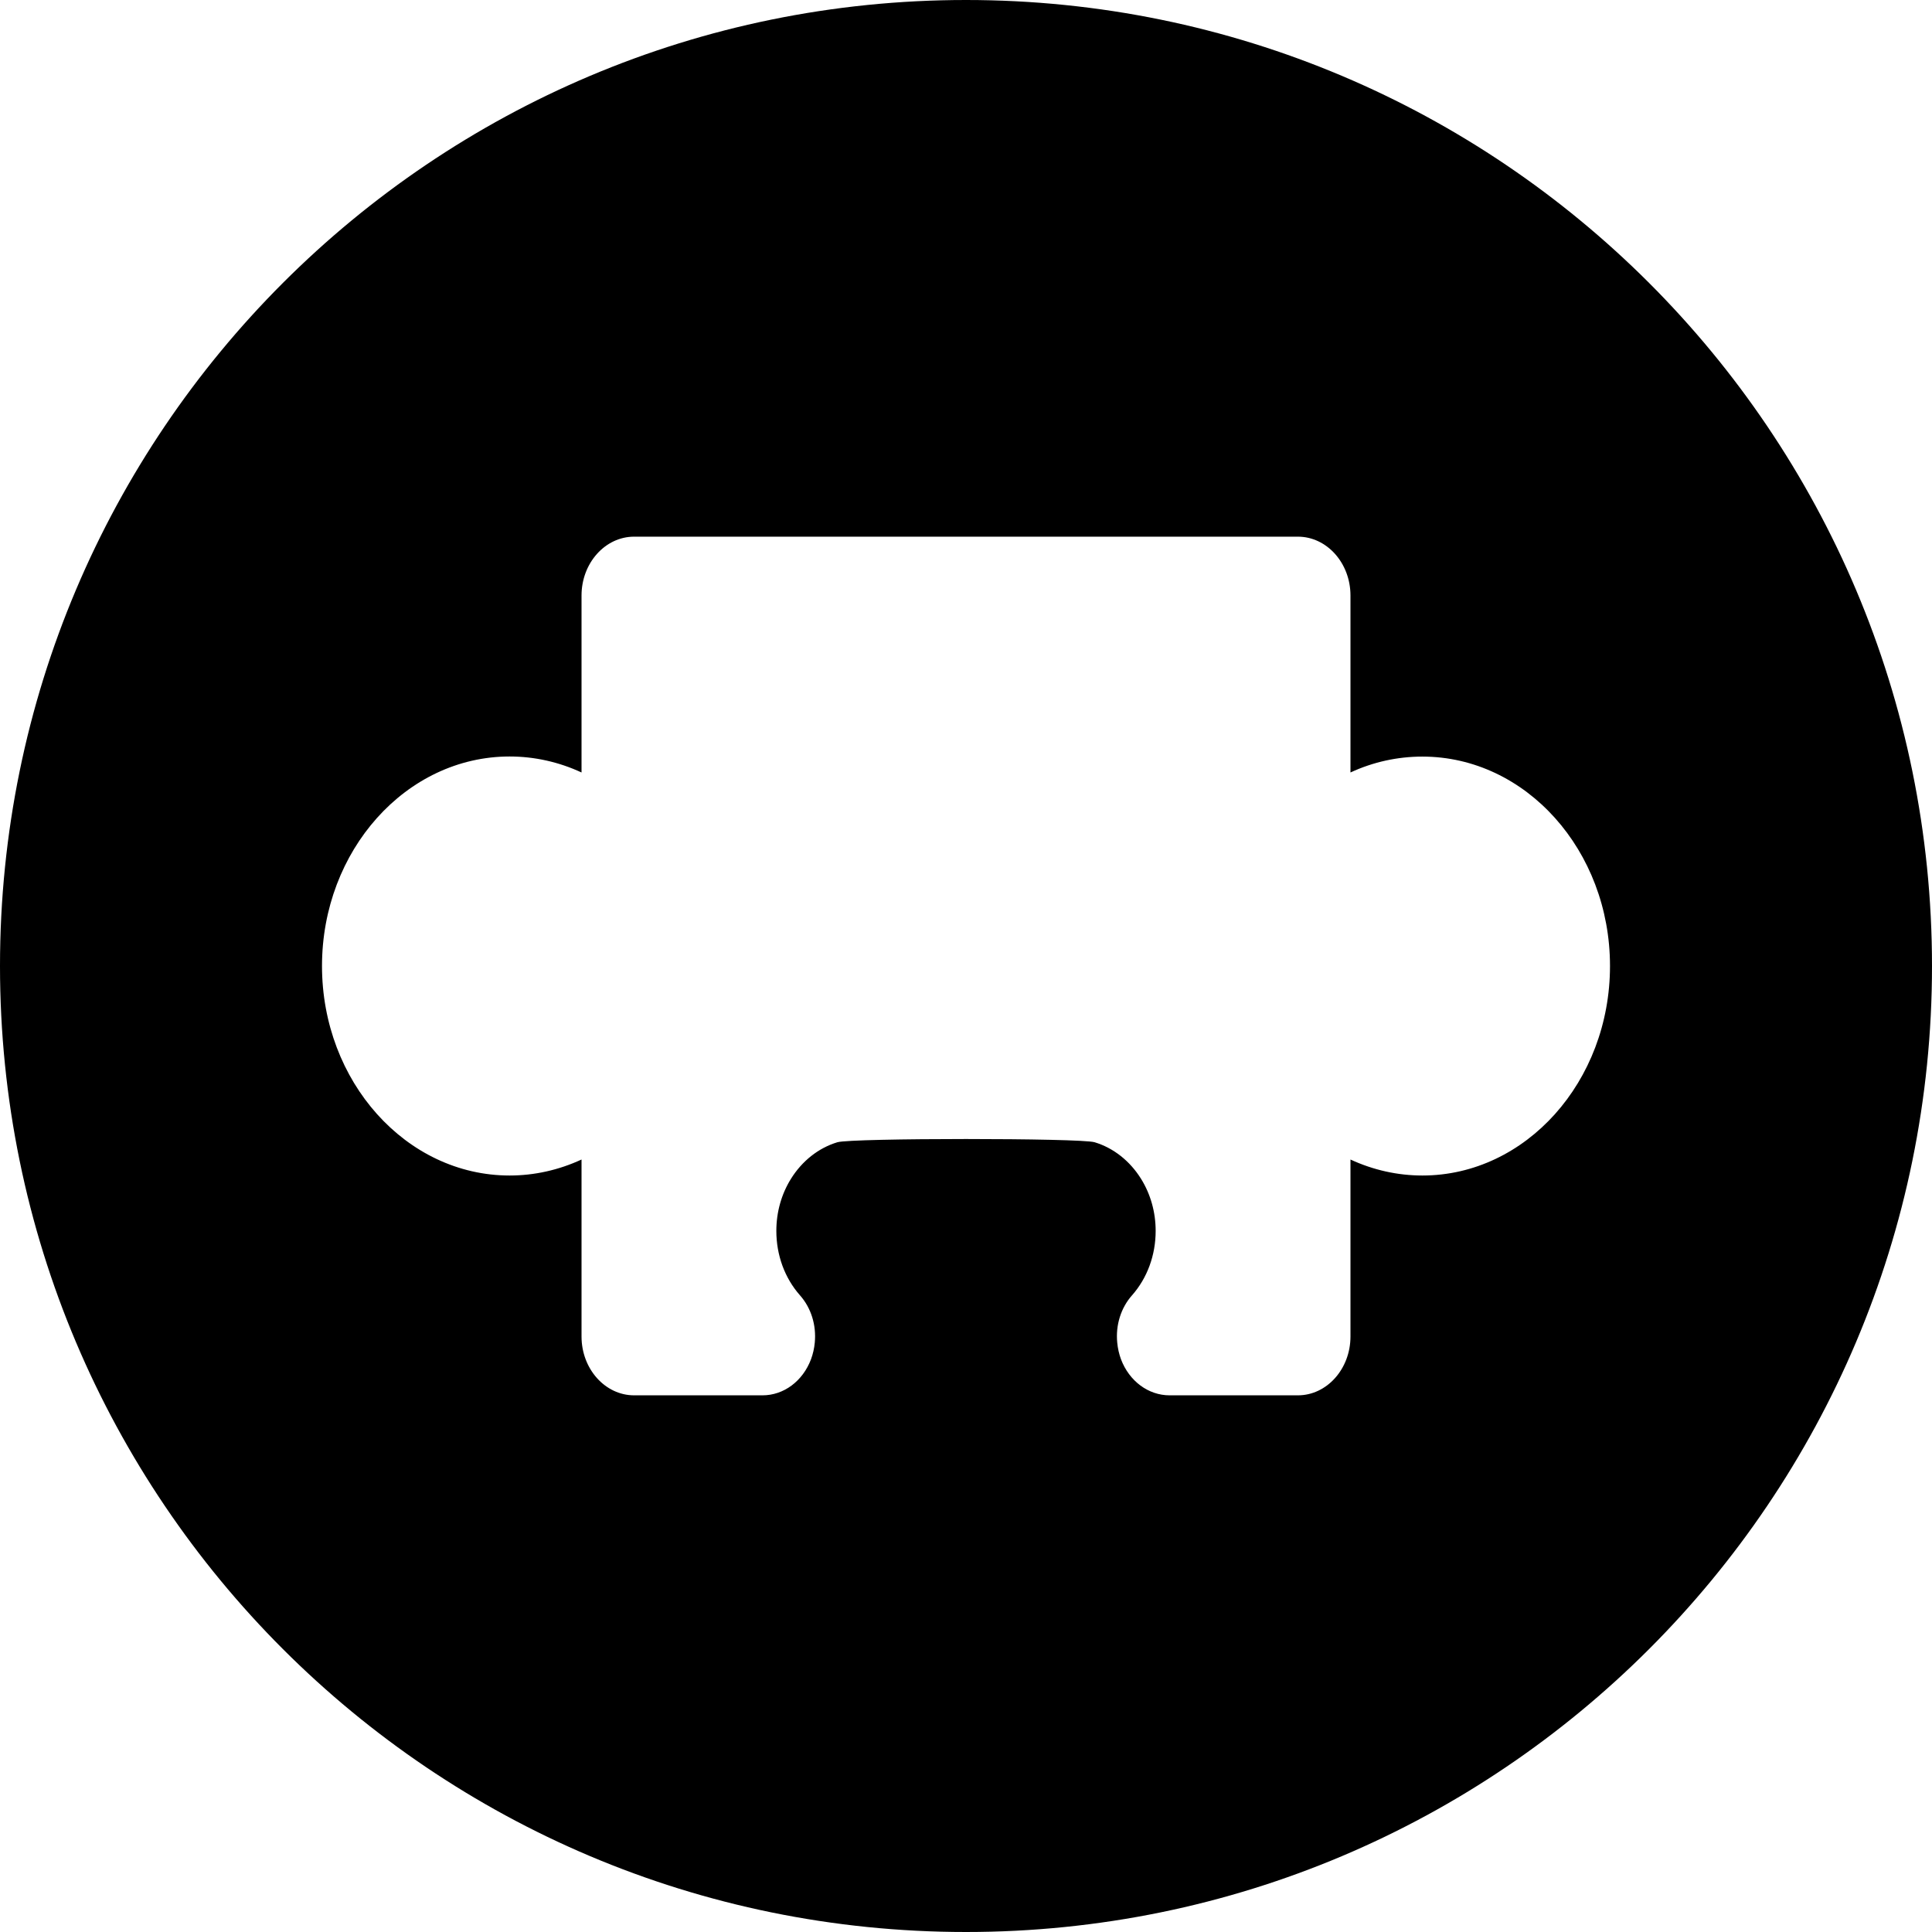
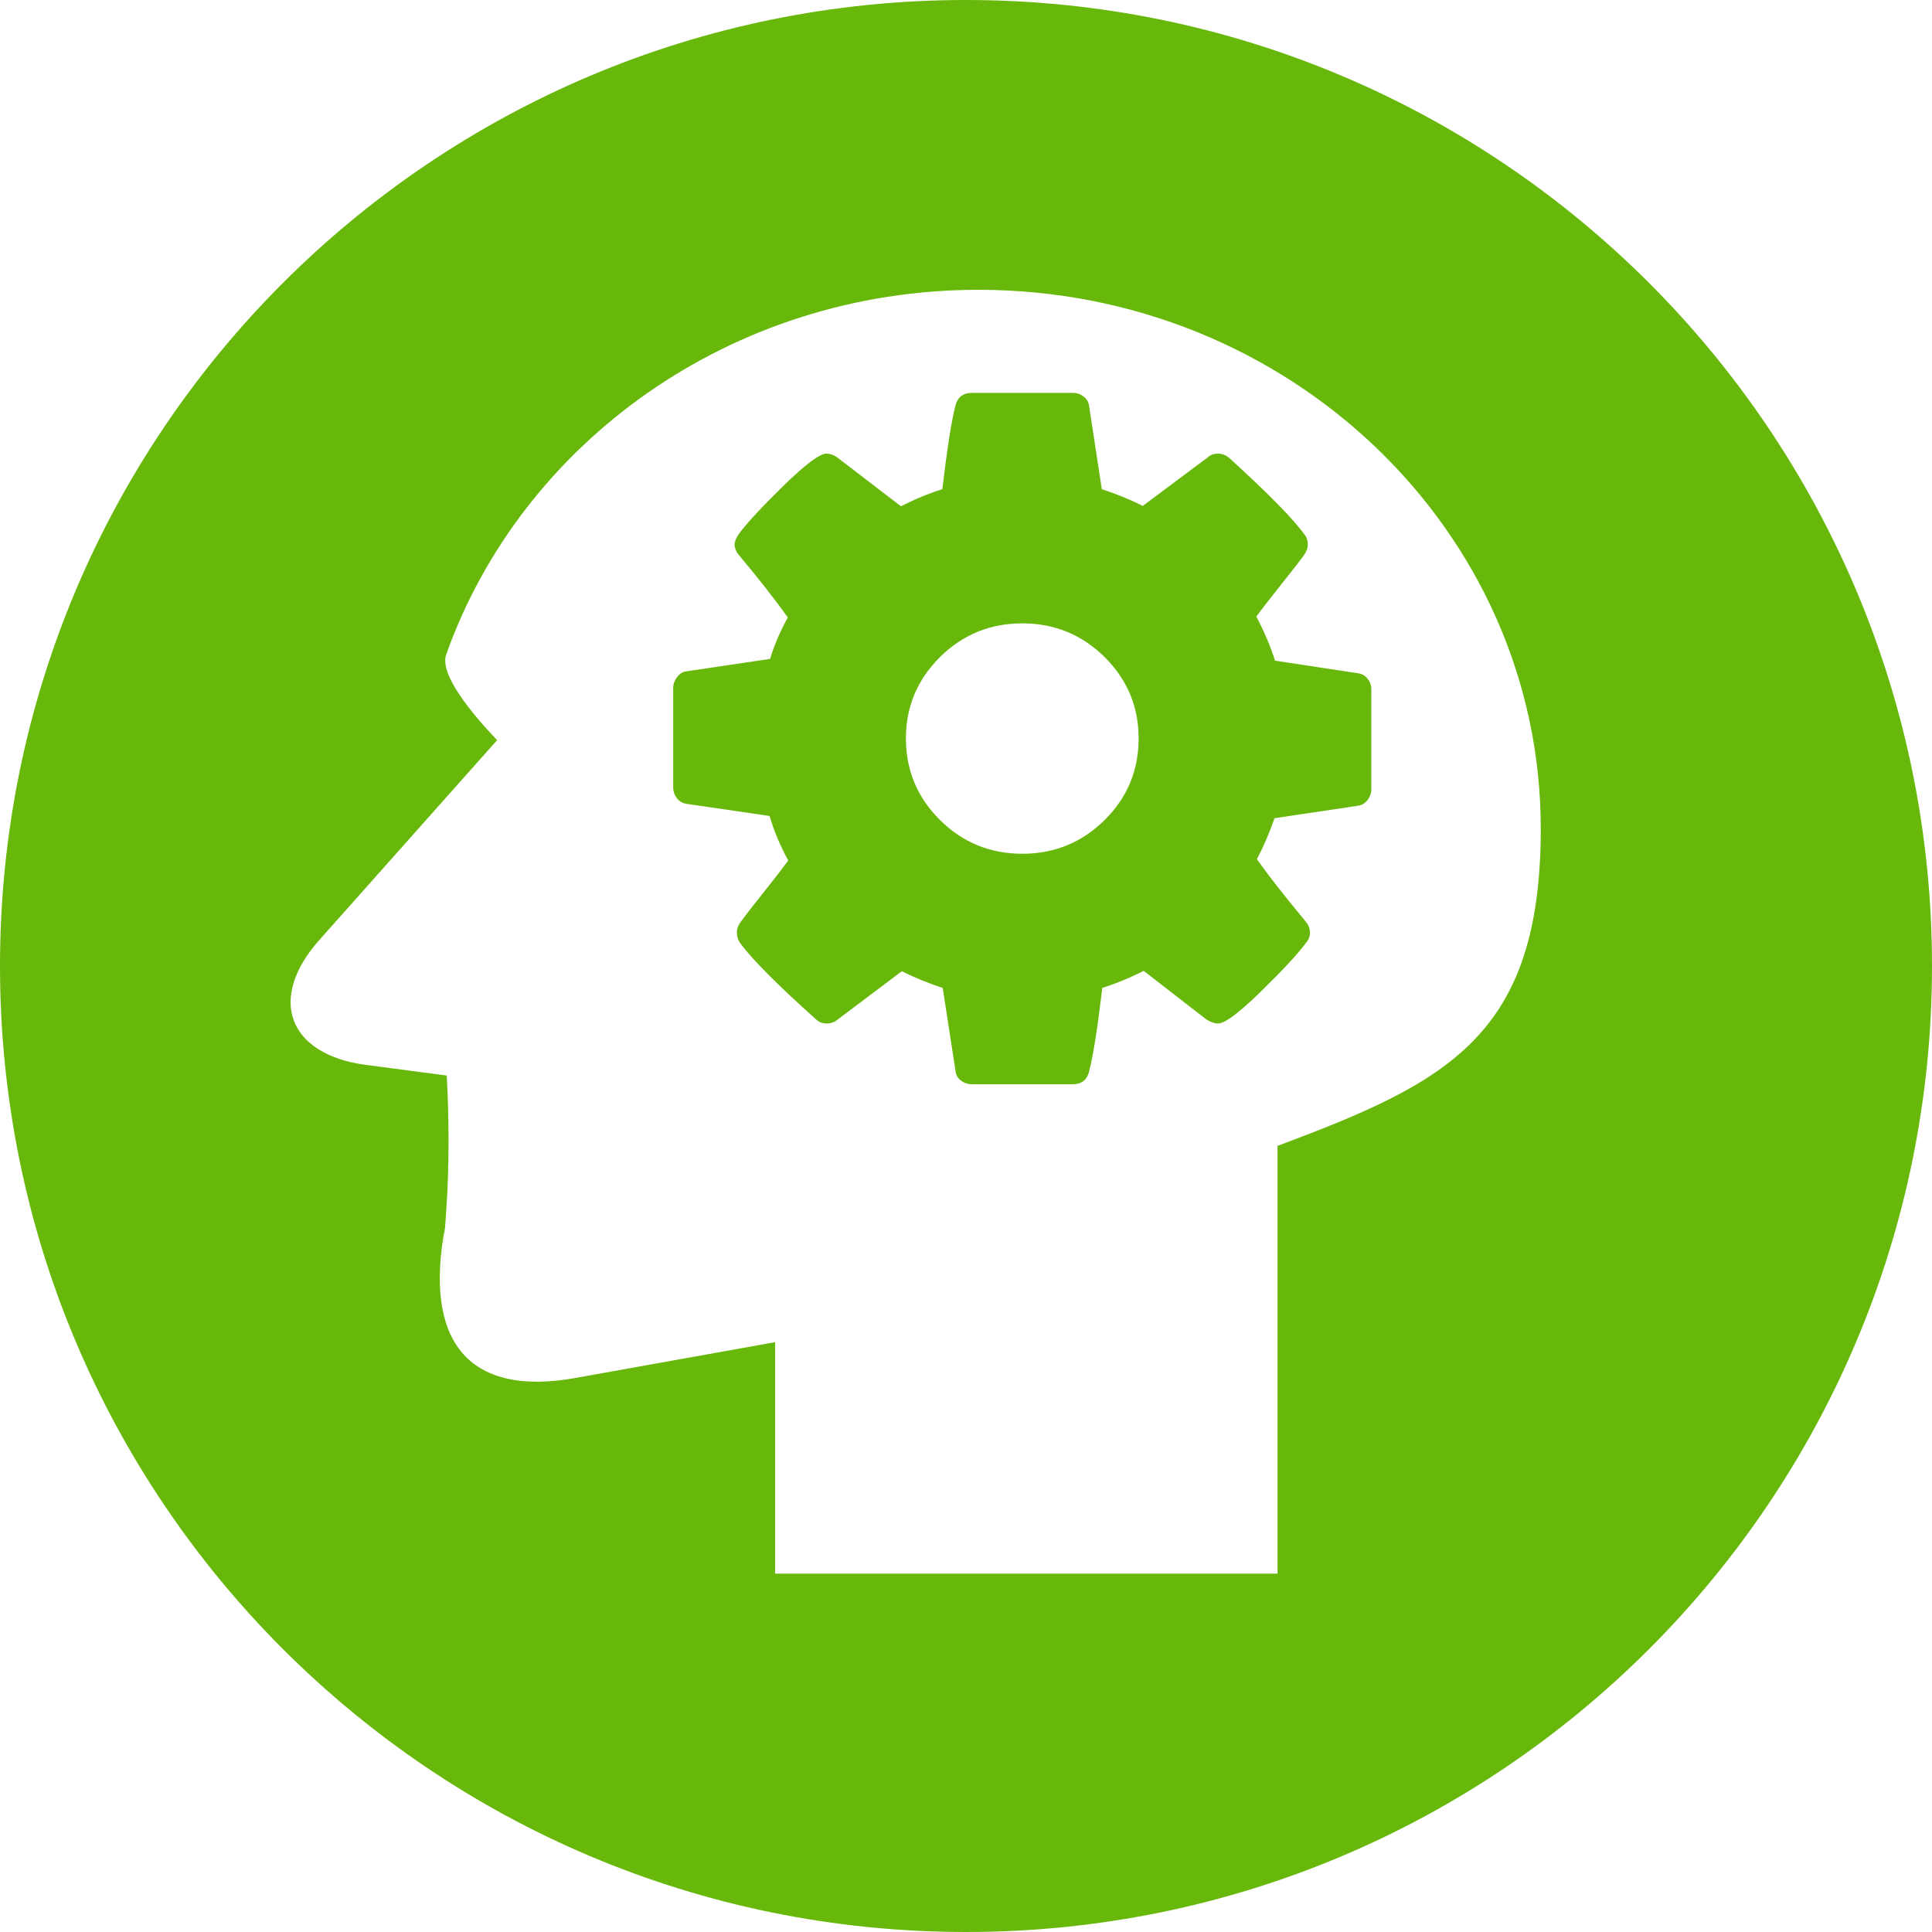
- <svg xmlns="http://www.w3.org/2000/svg" width="18px" height="18px" viewBox="0 0 18 18" version="1.1">
+ <svg xmlns="http://www.w3.org/2000/svg" width="20px" height="20px" viewBox="0 0 20 20" version="1.1">
  <defs />
  <g id="Page-1" stroke="none" stroke-width="1" fill="none" fill-rule="evenodd">
-     <g id="C-4-A@2x" transform="translate(-331, -725)" fill="#000000">
-       <path d="M340,743 C344.971,743 349,738.971 349,734 C349,729.029 344.971,725 340,725 C335.029,725 331,729.029 331,734 C331,738.971 335.029,743 340,743 Z M341.897,738 C341.699,738 341.521,737.868 341.444,737.664 C341.426,737.615 341.414,737.563 341.409,737.509 C341.393,737.346 341.443,737.185 341.547,737.068 C341.689,736.907 341.767,736.694 341.767,736.468 C341.767,736.294 341.72,736.126 341.631,735.983 C341.527,735.816 341.374,735.695 341.198,735.642 C341.065,735.602 338.935,735.602 338.802,735.642 C338.626,735.695 338.473,735.816 338.369,735.983 C338.28,736.126 338.233,736.294 338.233,736.468 C338.233,736.694 338.311,736.907 338.453,737.068 C338.557,737.185 338.607,737.346 338.591,737.51 C338.586,737.563 338.574,737.615 338.556,737.664 C338.479,737.868 338.302,738 338.104,738 L336.908,738 C336.638,738 336.418,737.754 336.418,737.452 L336.418,735.803 C336.206,735.901 335.979,735.952 335.748,735.952 C334.784,735.952 334,735.076 334,734 C334,732.924 334.784,732.048 335.748,732.048 C335.979,732.048 336.207,732.099 336.418,732.197 L336.418,730.548 C336.418,730.246 336.638,730 336.908,730 L343.092,730 C343.362,730 343.582,730.246 343.582,730.548 L343.582,732.197 C343.793,732.099 344.021,732.049 344.252,732.049 C345.216,732.049 346,732.924 346,734 C346,735.076 345.216,735.952 344.252,735.952 C344.021,735.952 343.794,735.901 343.582,735.803 L343.582,737.452 C343.582,737.754 343.362,738 343.092,738 L341.897,738 Z" id="Oval-1087" />
+     <g id="Artboard-19" transform="translate(-65, -29)" fill="#67B80A">
+       <path d="M78.225,40.862 C79.986,40.204 80.95,39.725 80.95,37.577 C80.95,34.497 78.344,32 75.129,32 C72.573,32 70.401,33.579 69.619,35.775 C69.547,35.978 69.875,36.377 70.146,36.662 L68.304,38.733 C67.766,39.338 67.982,39.918 68.79,40.024 L69.625,40.134 C69.649,40.587 69.652,41.068 69.619,41.54 C69.488,43.4 69.606,41.71 69.606,41.71 C69.392,42.85 69.817,43.47 70.961,43.264 L73.024,42.894 L73.024,45.29 L78.225,45.29 L78.225,40.862 Z M70.477,36.988 C70.478,36.987 70.478,36.987 70.478,36.987 C70.478,36.987 70.477,36.987 70.477,36.986 L70.477,36.988 Z M75,49 C80.523,49 85,44.523 85,39 C85,33.477 80.523,29 75,29 C69.477,29 65,33.477 65,39 C65,44.523 69.477,49 75,49 Z M79.159,36.028 C79.134,35.996 79.101,35.976 79.06,35.97 L78.199,35.839 C78.152,35.69 78.087,35.538 78.006,35.383 C78.062,35.305 78.147,35.196 78.26,35.054 C78.373,34.913 78.453,34.81 78.5,34.745 C78.525,34.71 78.538,34.675 78.538,34.637 C78.538,34.594 78.527,34.56 78.505,34.535 C78.392,34.376 78.133,34.113 77.728,33.743 C77.691,33.712 77.652,33.696 77.611,33.696 C77.564,33.696 77.526,33.71 77.498,33.738 L76.83,34.237 C76.701,34.172 76.56,34.114 76.406,34.064 L76.275,33.207 C76.271,33.167 76.253,33.133 76.22,33.107 C76.188,33.081 76.149,33.067 76.105,33.067 L75.061,33.067 C74.97,33.067 74.913,33.111 74.891,33.198 C74.85,33.353 74.805,33.642 74.755,34.064 C74.607,34.111 74.465,34.17 74.327,34.241 L73.677,33.743 C73.637,33.712 73.596,33.696 73.555,33.696 C73.486,33.696 73.338,33.807 73.11,34.029 C72.883,34.252 72.728,34.418 72.647,34.53 C72.619,34.571 72.605,34.606 72.605,34.637 C72.605,34.675 72.62,34.712 72.652,34.749 C72.862,35.001 73.03,35.215 73.155,35.392 C73.077,35.535 73.015,35.678 72.972,35.821 L72.096,35.951 C72.062,35.958 72.032,35.978 72.007,36.012 C71.982,36.046 71.969,36.082 71.969,36.119 L71.969,37.153 C71.969,37.194 71.982,37.23 72.007,37.263 C72.032,37.295 72.065,37.315 72.106,37.321 L72.967,37.447 C73.011,37.599 73.075,37.753 73.16,37.908 C73.103,37.986 73.019,38.095 72.906,38.236 C72.793,38.378 72.713,38.481 72.666,38.546 C72.641,38.58 72.628,38.616 72.628,38.653 C72.628,38.694 72.639,38.73 72.661,38.761 C72.783,38.928 73.042,39.189 73.437,39.543 C73.472,39.578 73.511,39.595 73.555,39.595 C73.602,39.595 73.641,39.581 73.673,39.553 L74.336,39.054 C74.465,39.119 74.606,39.177 74.759,39.227 L74.891,40.084 C74.894,40.124 74.912,40.158 74.945,40.184 C74.978,40.21 75.017,40.224 75.061,40.224 L76.105,40.224 C76.196,40.224 76.253,40.18 76.274,40.093 C76.315,39.938 76.361,39.649 76.411,39.227 C76.558,39.18 76.701,39.121 76.839,39.05 L77.488,39.553 C77.532,39.581 77.573,39.595 77.611,39.595 C77.68,39.595 77.827,39.484 78.053,39.264 C78.279,39.043 78.434,38.876 78.519,38.761 C78.547,38.73 78.561,38.694 78.561,38.653 C78.561,38.613 78.545,38.574 78.514,38.537 C78.288,38.264 78.12,38.049 78.011,37.894 C78.073,37.779 78.135,37.638 78.194,37.47 L79.065,37.34 C79.102,37.333 79.134,37.313 79.159,37.279 C79.184,37.245 79.196,37.209 79.196,37.172 L79.196,36.138 C79.196,36.097 79.184,36.061 79.159,36.028 Z M75.583,37.838 C75.25,37.838 74.966,37.722 74.731,37.489 C74.496,37.256 74.378,36.975 74.378,36.645 C74.378,36.316 74.496,36.035 74.731,35.802 C74.966,35.569 75.25,35.453 75.583,35.453 C75.915,35.453 76.199,35.569 76.435,35.802 C76.67,36.035 76.787,36.316 76.787,36.645 C76.787,36.975 76.67,37.256 76.435,37.489 C76.199,37.722 75.915,37.838 75.583,37.838 Z" id="behaviour" />
    </g>
  </g>
</svg>
